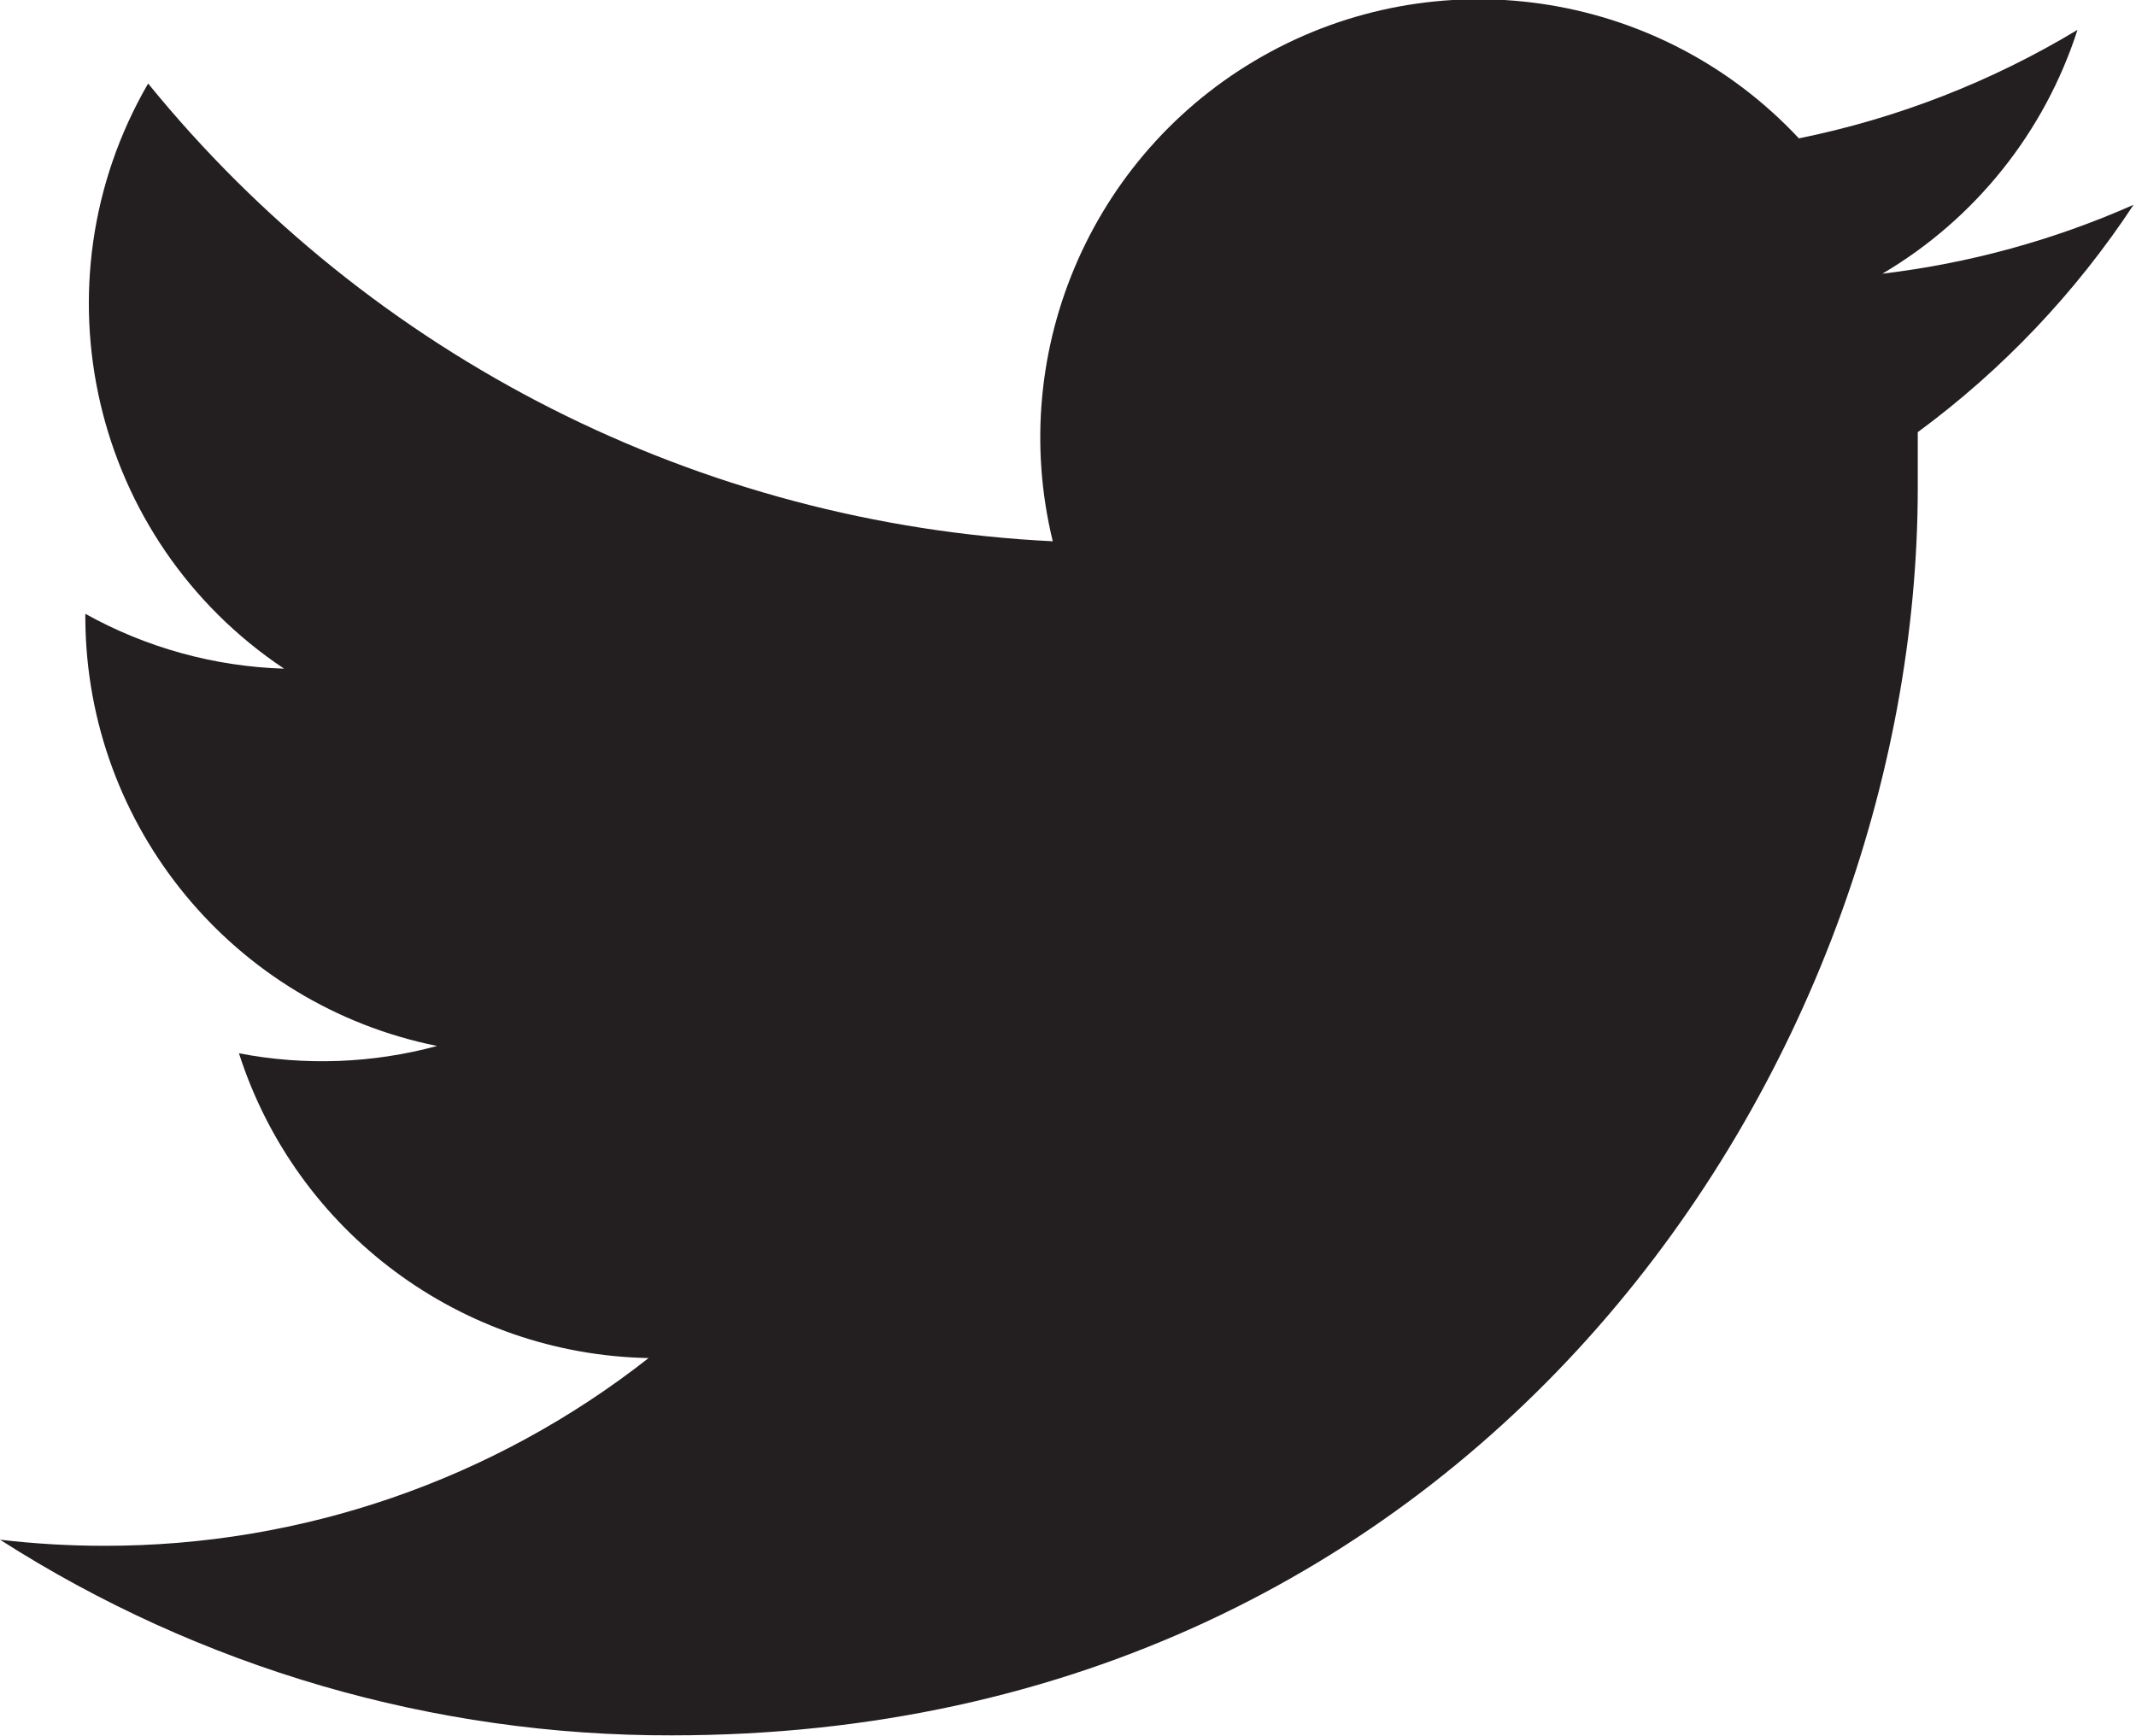
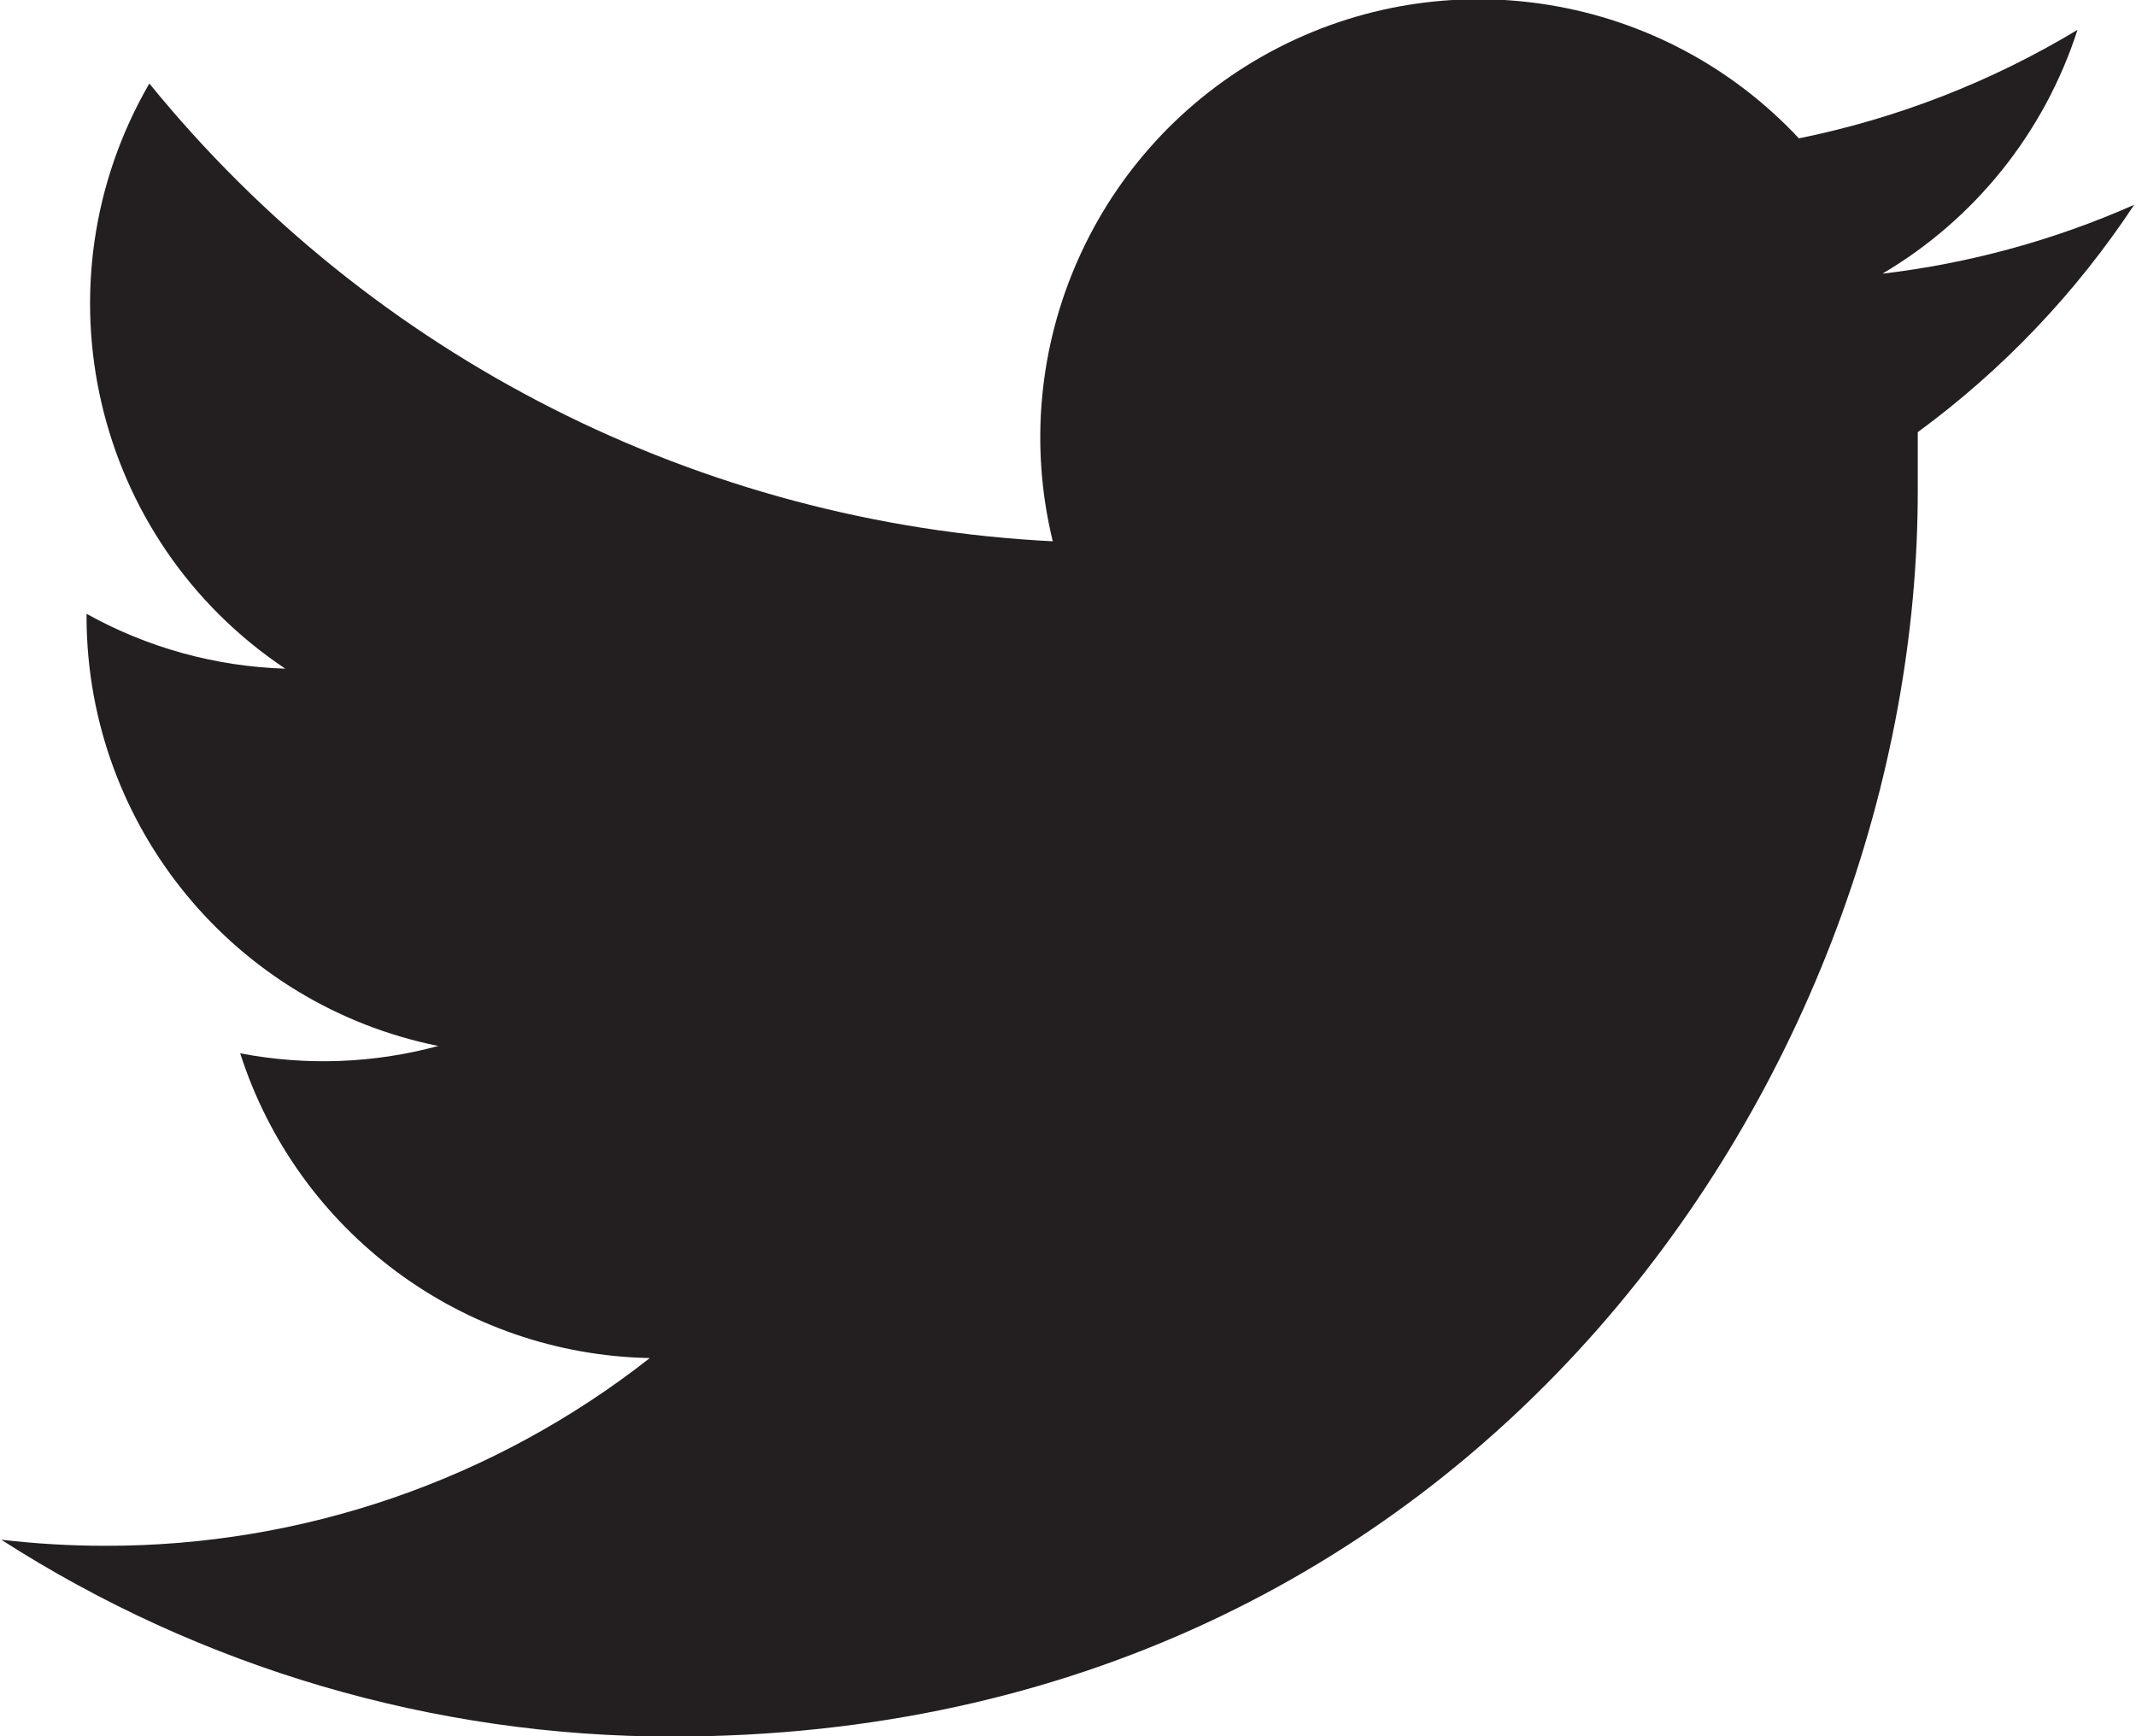
- <svg xmlns="http://www.w3.org/2000/svg" viewBox="0 0 35.04 28.48">
-   <path d="M31.46,7.09V8c0,9.47-7.21,20.47-20.44,20.47A20.36,20.36,0,0,1,0,25.26a14.63,14.63,0,0,0,1.71.1,14.42,14.42,0,0,0,8.93-3.08,7.2,7.2,0,0,1-6.72-5,7.21,7.21,0,0,0,3.25-.12,7.19,7.19,0,0,1-5.77-7V10.07a7.15,7.15,0,0,0,3.26.9,7.2,7.2,0,0,1-2.23-9.6A20.41,20.41,0,0,0,17.27,8.88,7.19,7.19,0,0,1,29.51,2.27,14.39,14.39,0,0,0,34.08.49a7.21,7.21,0,0,1-3.2,4A14.36,14.36,0,0,0,35,3.36,14.61,14.61,0,0,1,31.46,7.09Z" style="fill: #231f20" />
+ <svg xmlns="http://www.w3.org/2000/svg" id="Isolation_Mode" data-name="Isolation Mode" viewBox="0 0 35.04 28.48">
+   <defs>
+     <style>.cls-1{fill:#231f20;}</style>
+   </defs>
+   <path class="cls-1" d="M33.58,9.6q0,0.46,0,.93C33.6,20,26.37,31,13.14,31a20.36,20.36,0,0,1-11-3.23,14.63,14.63,0,0,0,1.71.1,14.42,14.42,0,0,0,8.93-3.08,7.2,7.2,0,0,1-6.72-5,7.21,7.21,0,0,0,3.25-.12,7.19,7.19,0,0,1-5.77-7s0-.06,0-0.09a7.15,7.15,0,0,0,3.26.9,7.2,7.2,0,0,1-2.23-9.6,20.41,20.41,0,0,0,14.82,7.51A7.19,7.19,0,0,1,31.63,4.78,14.39,14.39,0,0,0,36.2,3,7.21,7.21,0,0,1,33,7a14.36,14.36,0,0,0,4.13-1.13A14.61,14.61,0,0,1,33.58,9.6Z" transform="translate(-2.12 -2.51)" />
</svg>
